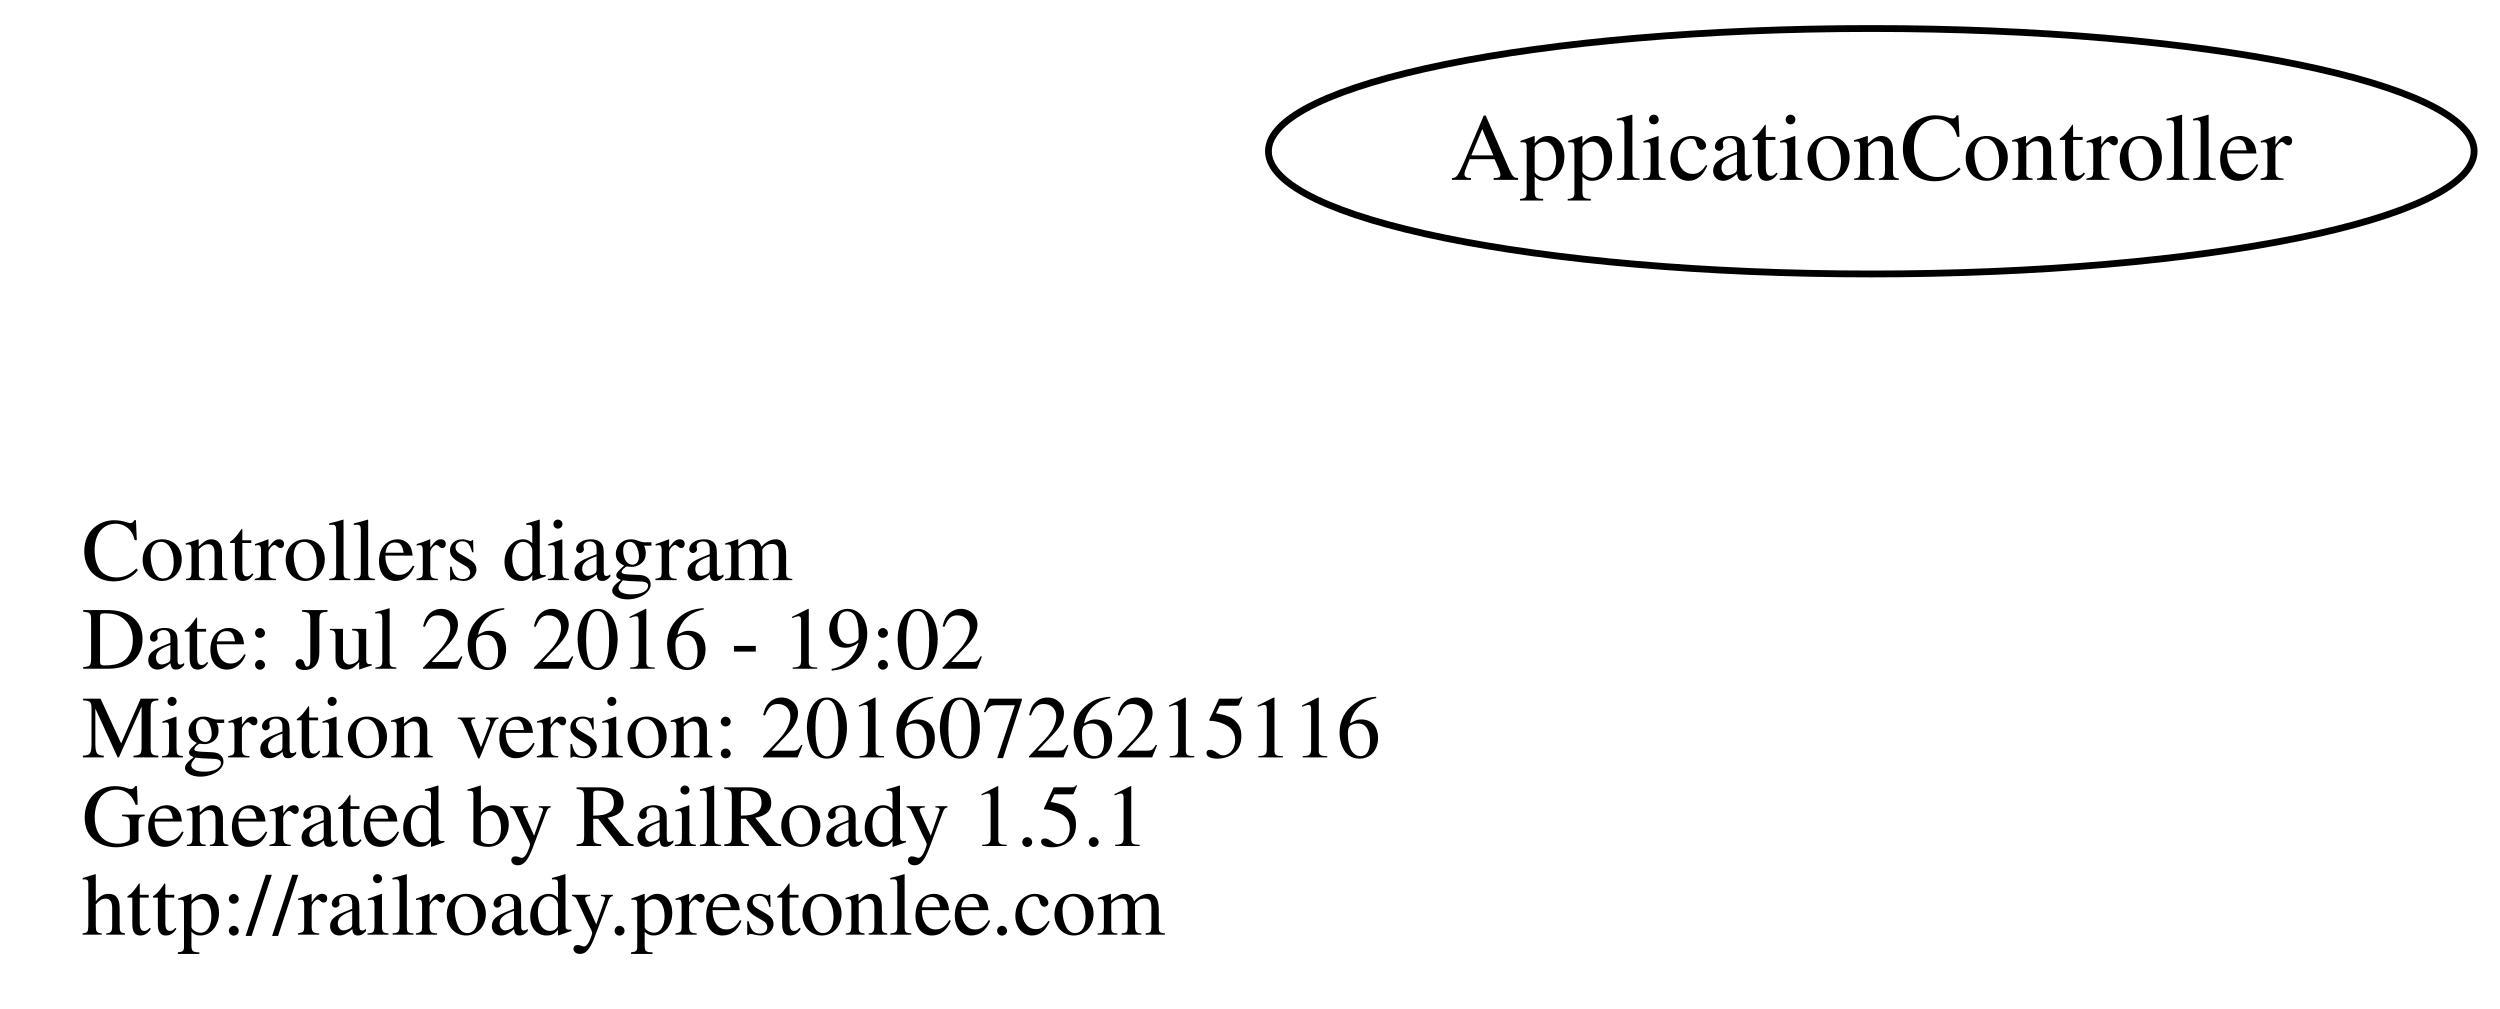
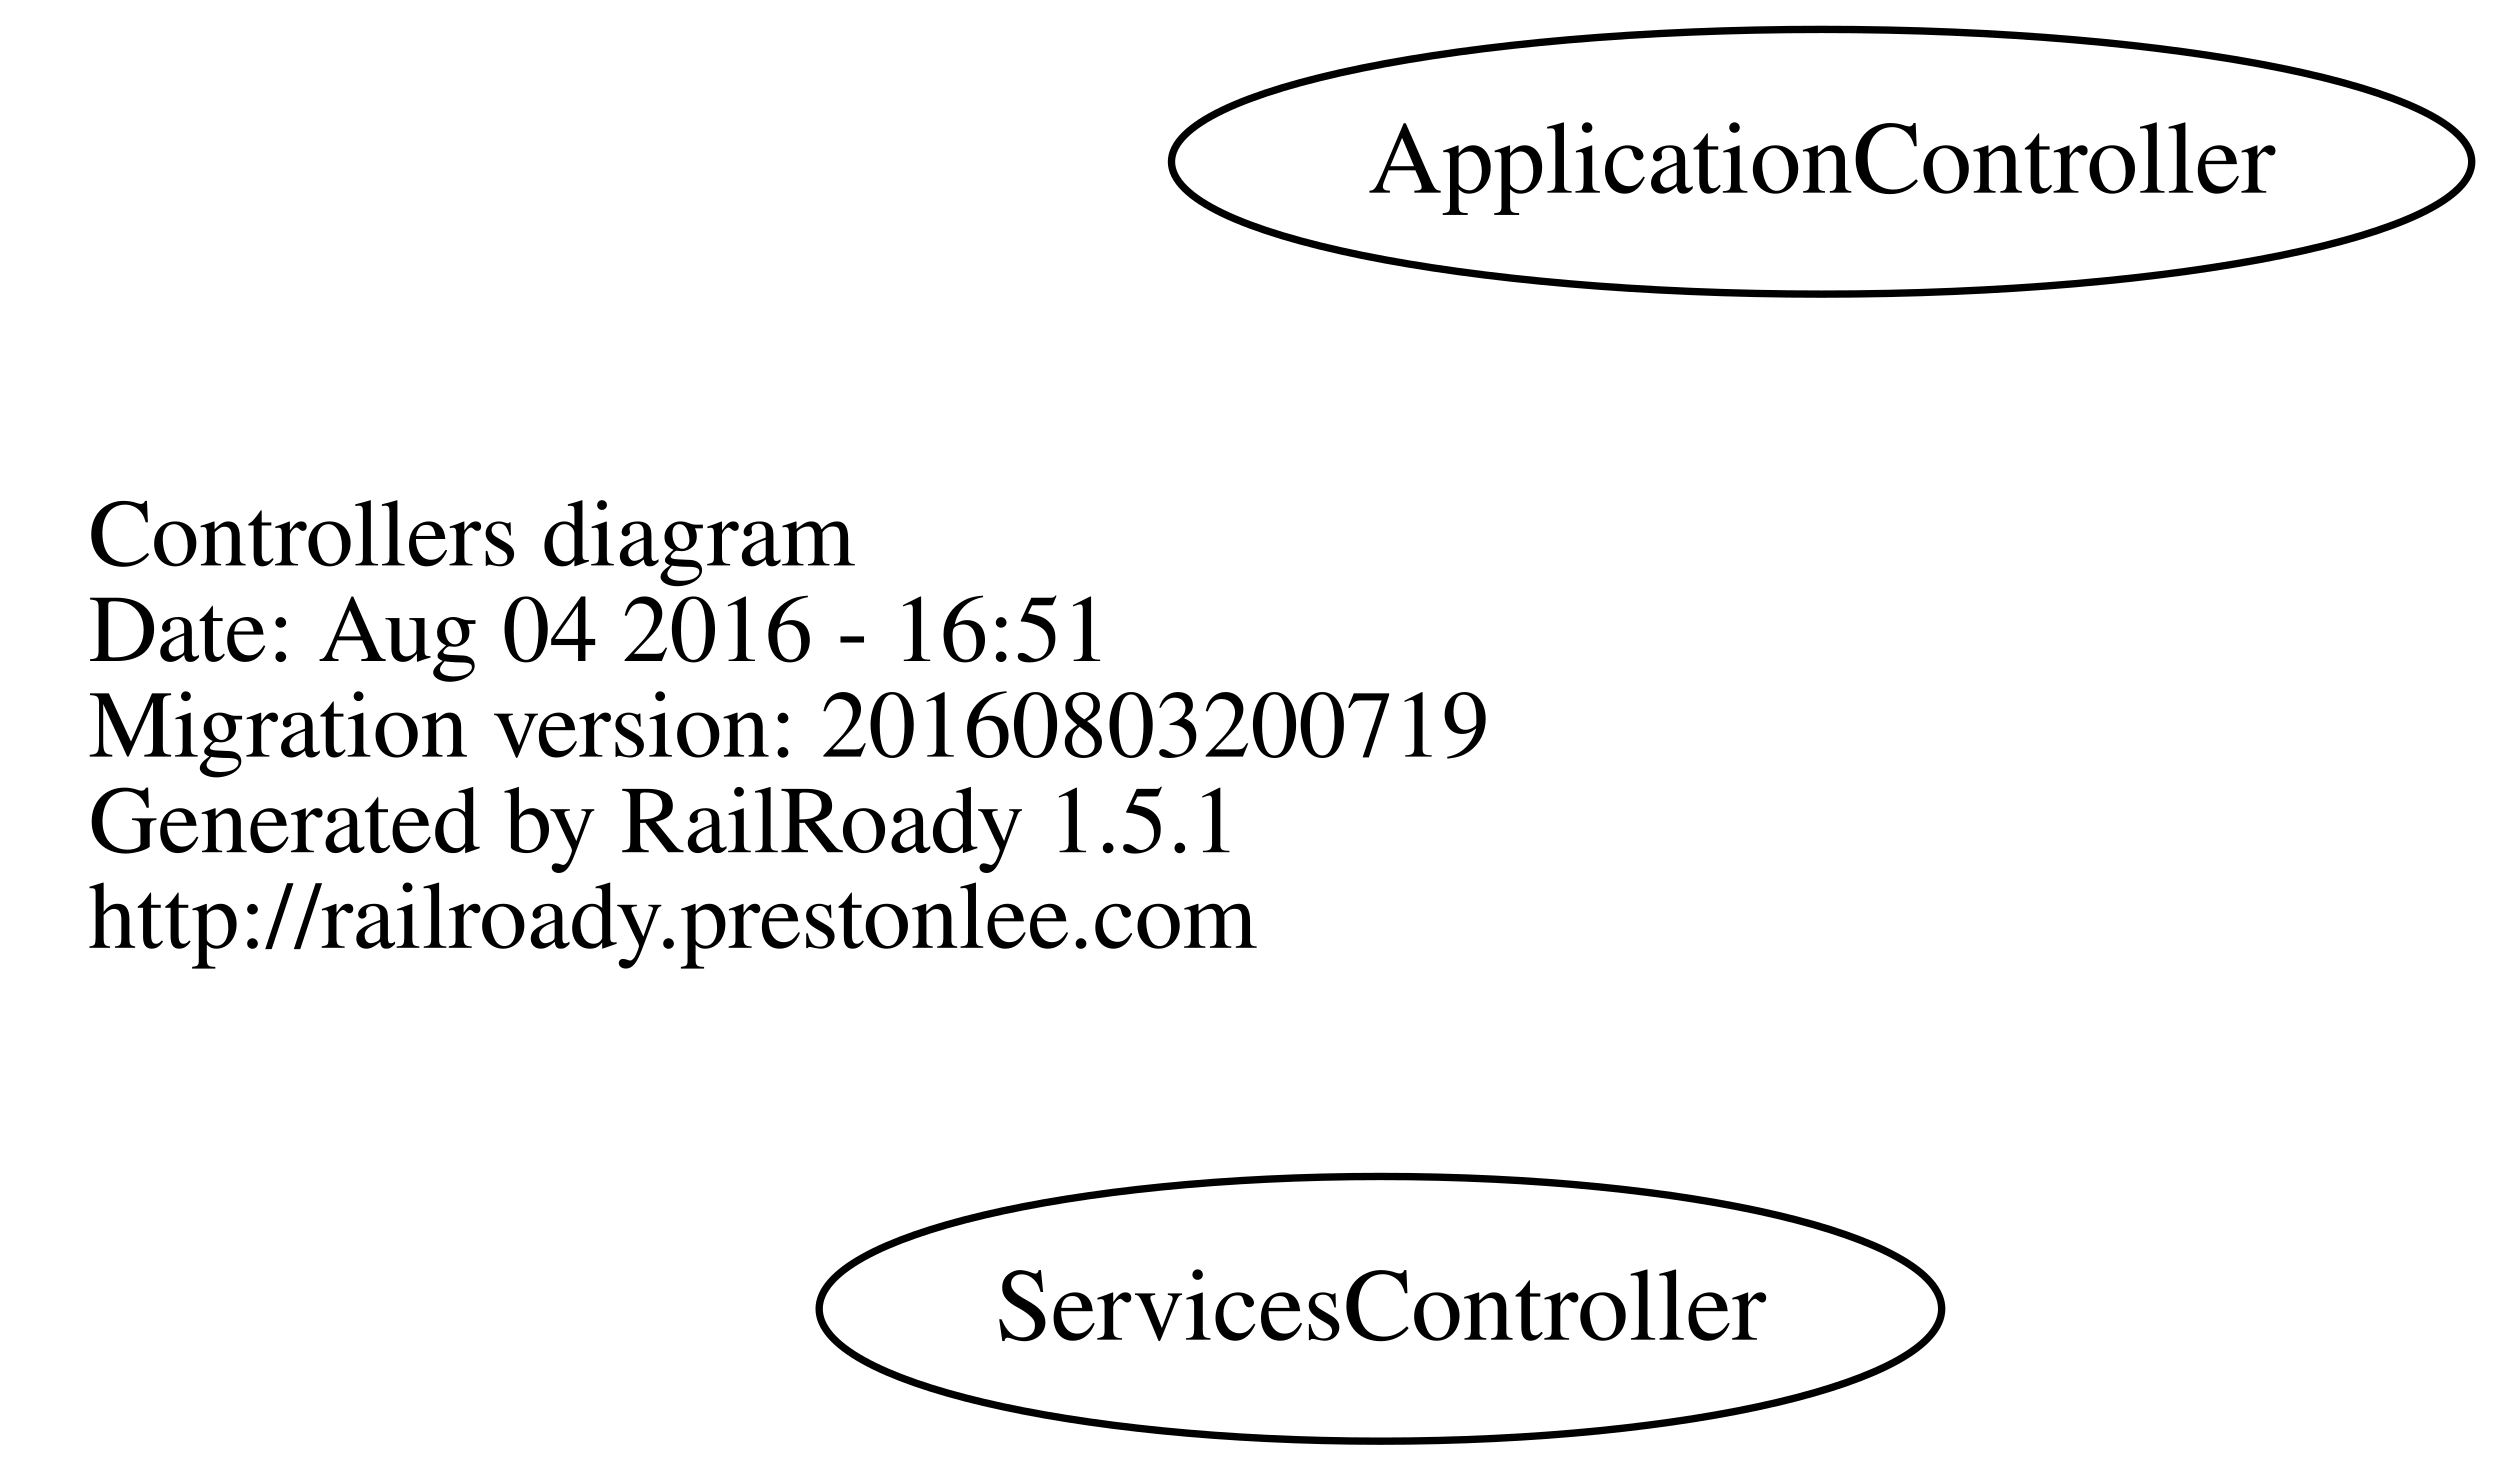
- <svg xmlns="http://www.w3.org/2000/svg" width="367pt" height="148pt" viewBox="0.00 0.00 366.66 147.50">
-   <g id="graph0" class="graph" transform="scale(1 1) rotate(0) translate(121.45 105)">
-     <polygon fill="none" stroke="none" points="-121.45,42.5 -121.45,-105 245.208,-105 245.208,42.5 -121.45,42.5" />
+ <svg xmlns="http://www.w3.org/2000/svg" width="340pt" height="200pt" viewBox="0.00 0.00 339.90 200.00">
+   <g id="graph0" class="graph" transform="scale(1 1) rotate(0) translate(111.688 88)">
+     <polygon fill="none" stroke="none" points="-111.688,112 -111.688,-88 228.208,-88 228.208,112 -111.688,112" />
    <g id="node1" class="node">
-       <text text-anchor="start" x="-109.45" y="-20.1" font-family="Times,serif" font-size="13.00">Controllers diagram</text>
-       <text text-anchor="start" x="-109.45" y="-7.1" font-family="Times,serif" font-size="13.00">Date: Jul 26 2016 - 19:02</text>
-       <text text-anchor="start" x="-109.45" y="5.9" font-family="Times,serif" font-size="13.00">Migration version: 20160726215116</text>
-       <text text-anchor="start" x="-109.45" y="18.9" font-family="Times,serif" font-size="13.00">Generated by RailRoady 1.5.1</text>
-       <text text-anchor="start" x="-109.45" y="31.9" font-family="Times,serif" font-size="13.00">http://railroady.prestonlee.com</text>
+       <text text-anchor="start" x="-99.688" y="-11.1" font-family="Times,serif" font-size="13.00">Controllers diagram</text>
+       <text text-anchor="start" x="-99.688" y="1.9" font-family="Times,serif" font-size="13.00">Date: Aug 04 2016 - 16:51</text>
+       <text text-anchor="start" x="-99.688" y="14.9" font-family="Times,serif" font-size="13.00">Migration version: 20160803200719</text>
+       <text text-anchor="start" x="-99.688" y="27.9" font-family="Times,serif" font-size="13.00">Generated by RailRoady 1.5.1</text>
+       <text text-anchor="start" x="-99.688" y="40.9" font-family="Times,serif" font-size="13.00">http://railroady.prestonlee.com</text>
    </g>
    <g id="node2" class="node">
-       <ellipse fill="none" stroke="black" cx="153" cy="-83" rx="88.417" ry="18" />
-       <text text-anchor="middle" x="153" y="-78.8" font-family="Times,serif" font-size="14.00">ApplicationController</text>
+       <ellipse fill="none" stroke="black" cx="136" cy="-66" rx="88.417" ry="18" />
+       <text text-anchor="middle" x="136" y="-61.8" font-family="Times,serif" font-size="14.00">ApplicationController</text>
+     </g>
+     <g id="node3" class="node">
+       <ellipse fill="none" stroke="black" cx="76" cy="90" rx="76.331" ry="18" />
+       <text text-anchor="middle" x="76" y="94.2" font-family="Times,serif" font-size="14.00">ServicesController</text>
    </g>
  </g>
</svg>
